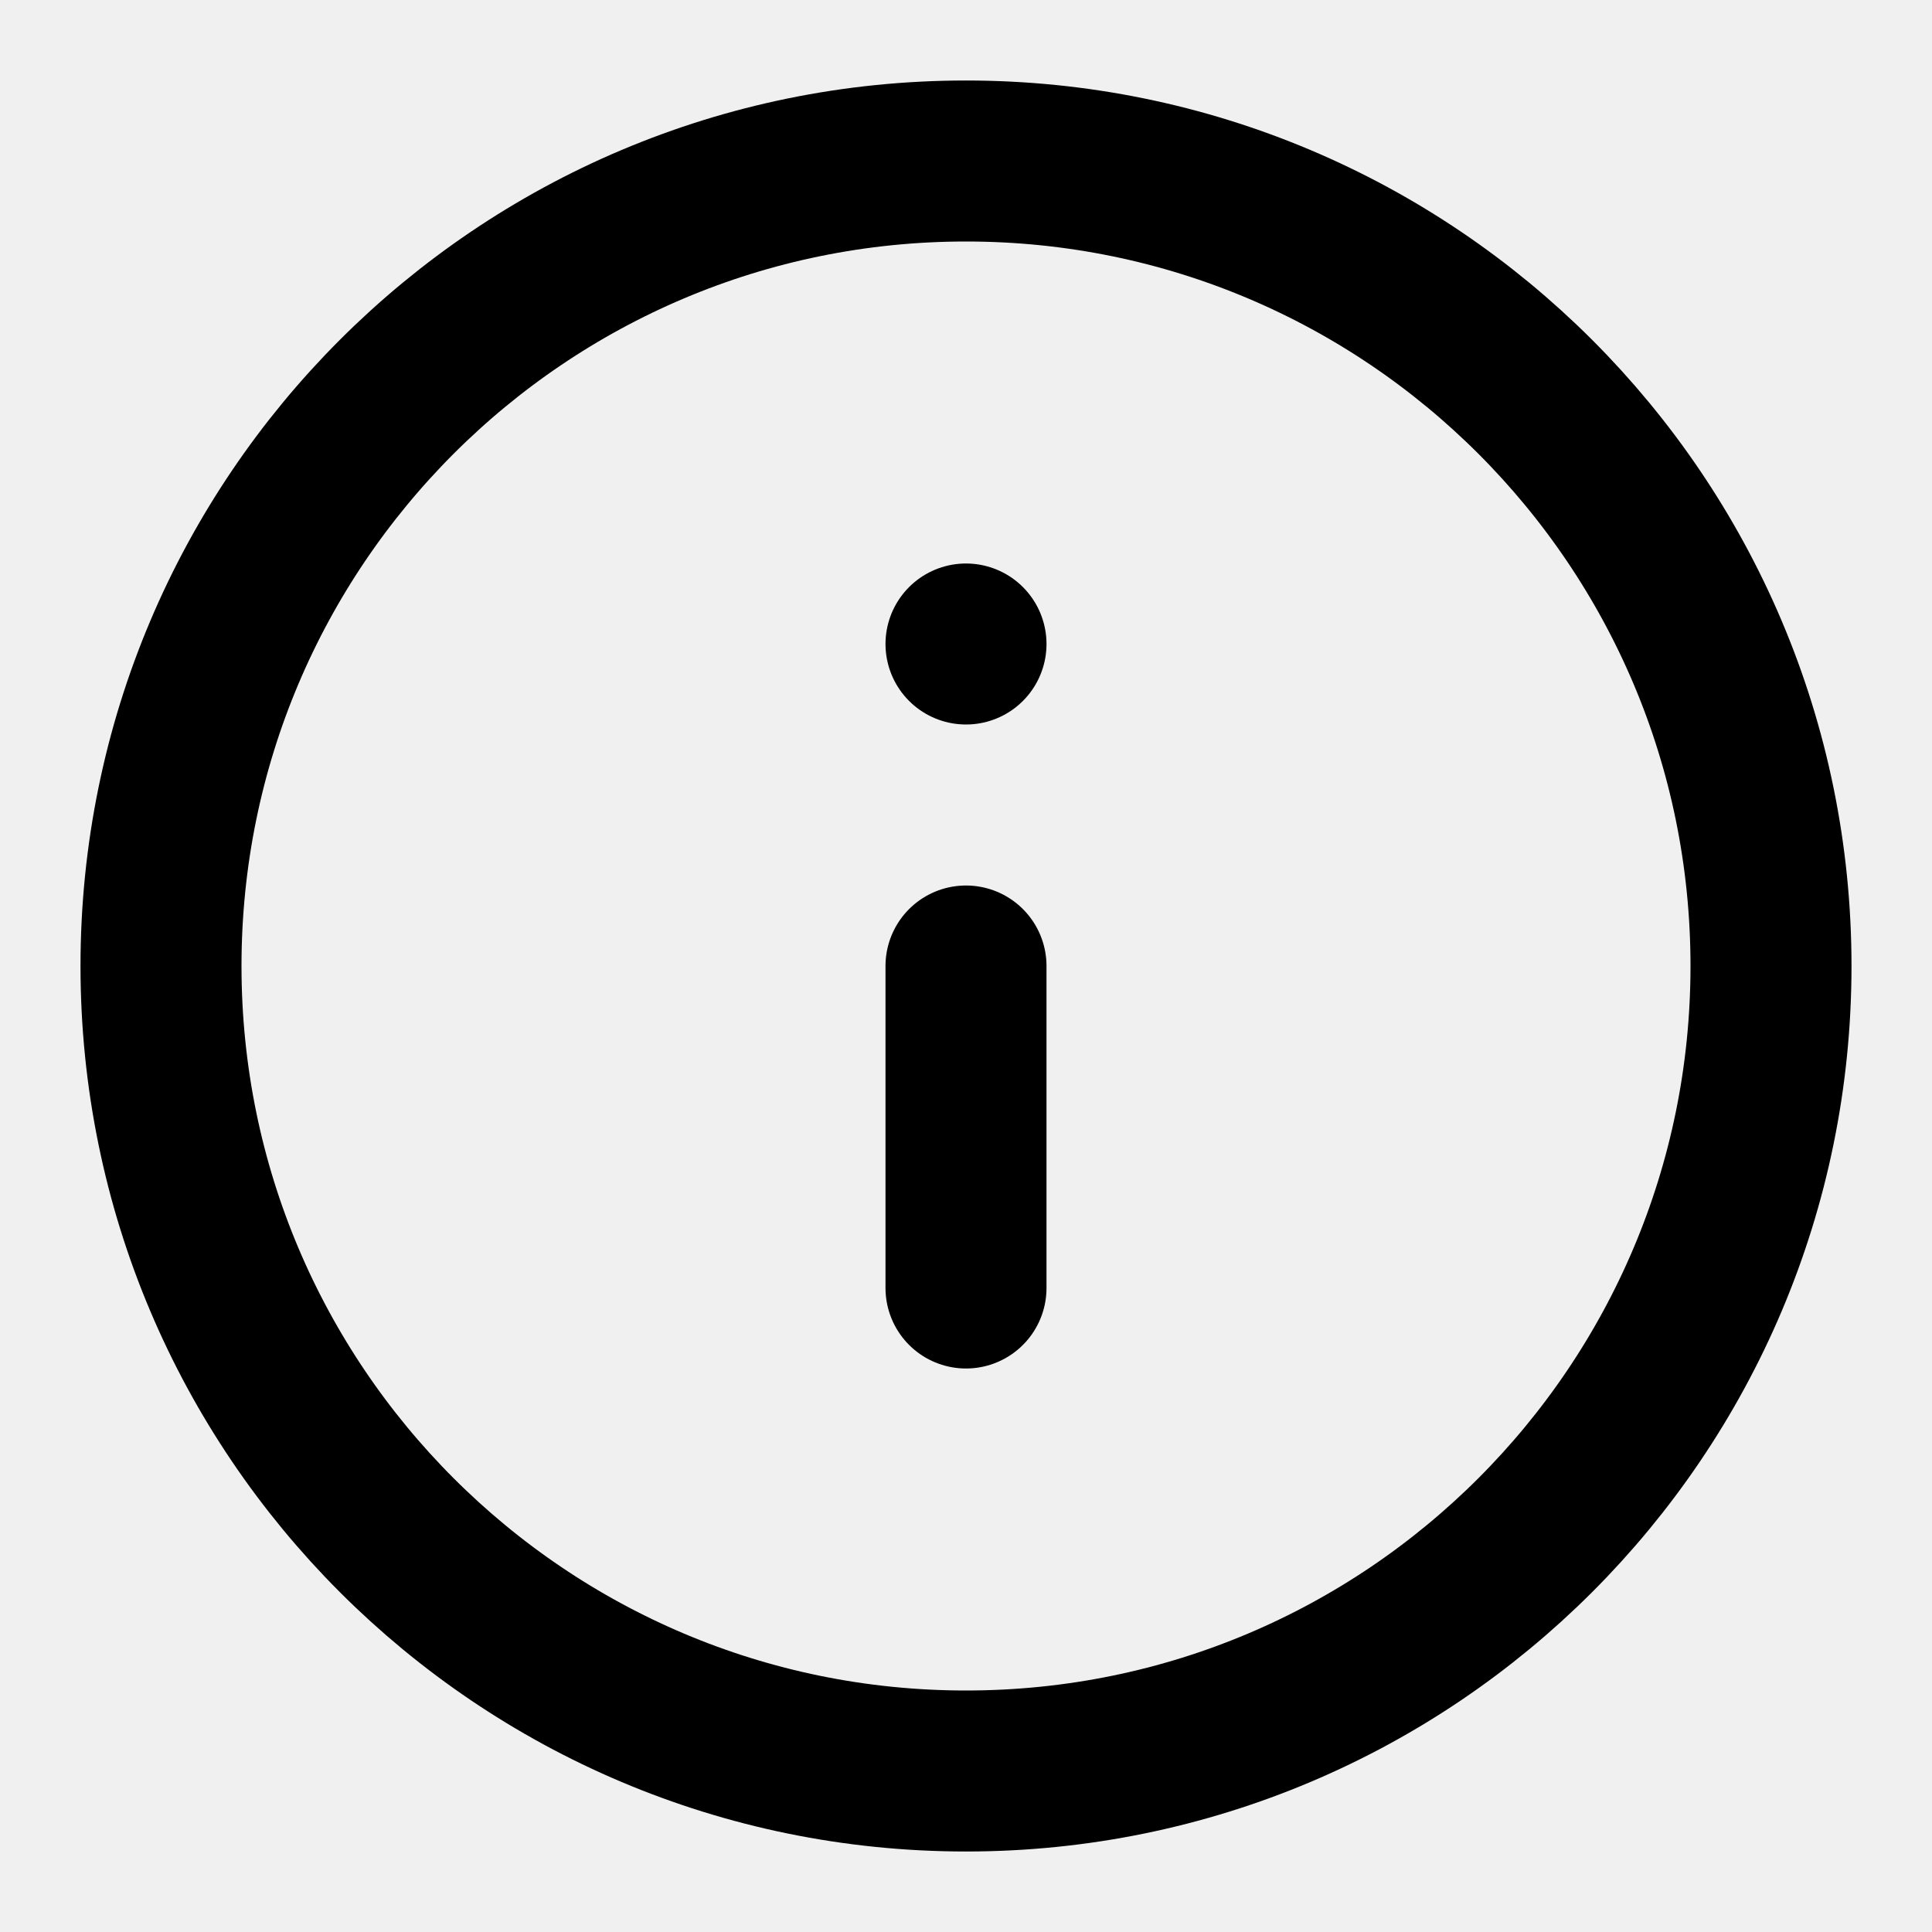
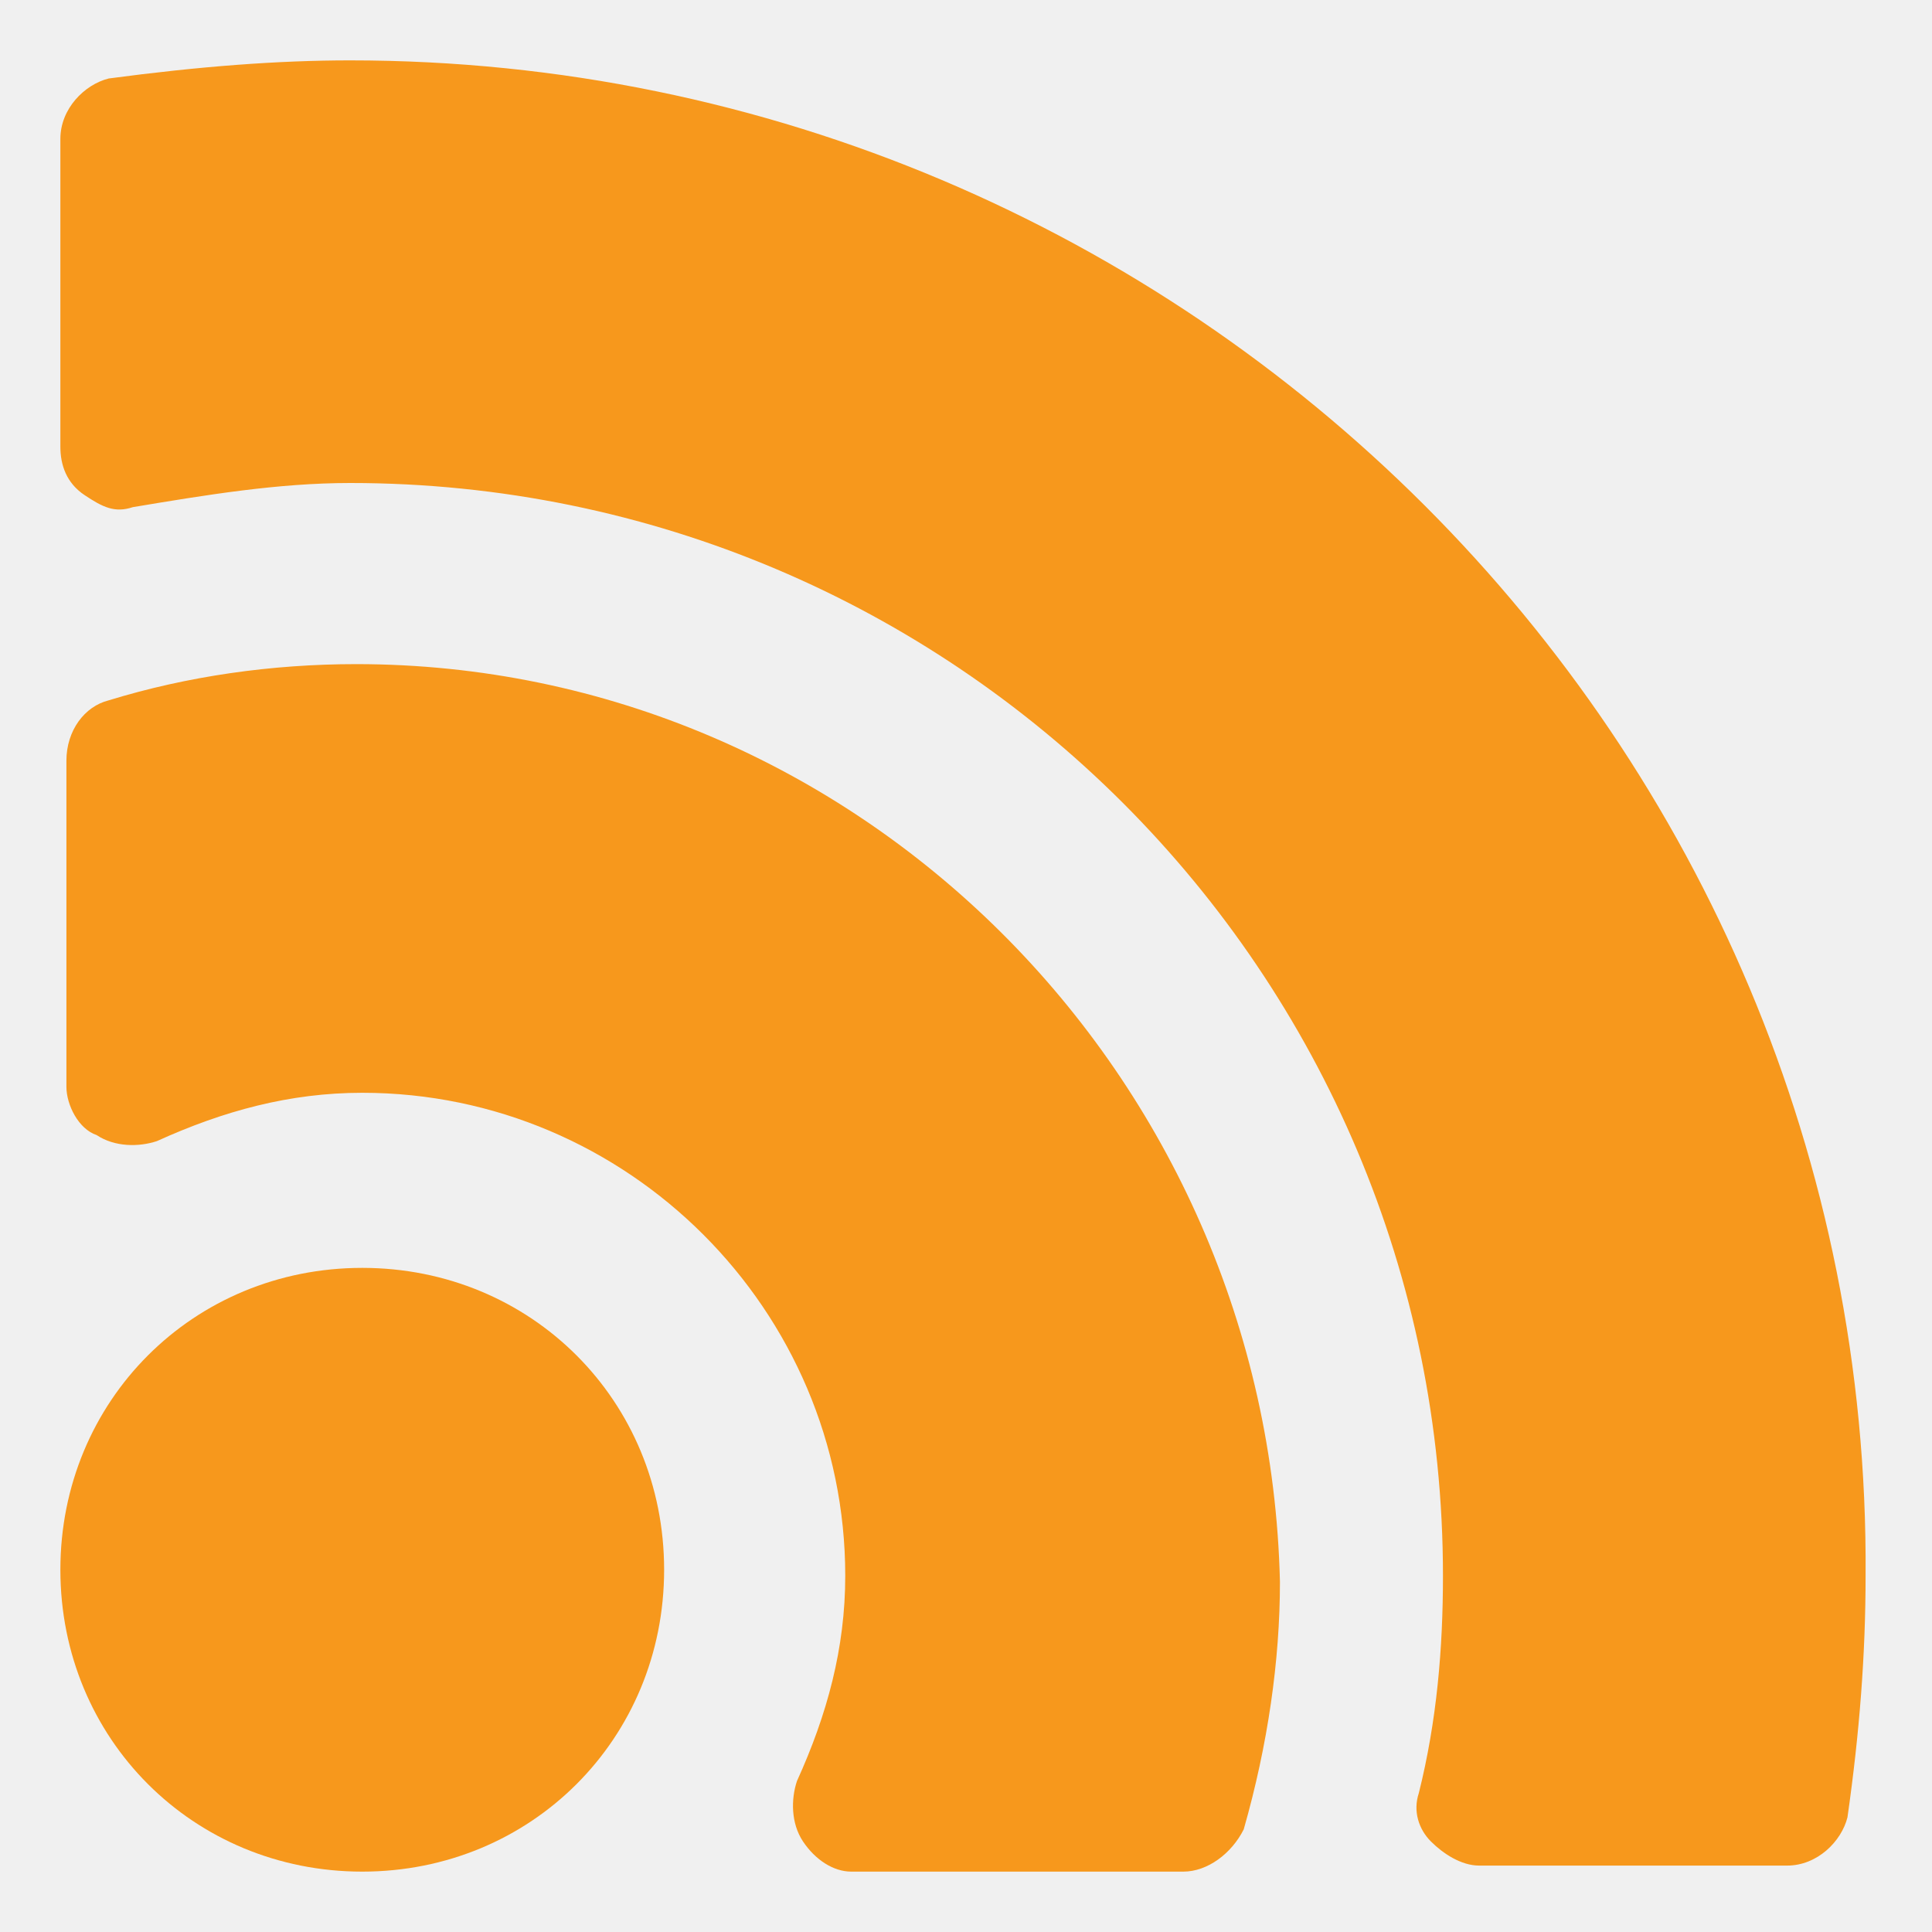
- <svg xmlns="http://www.w3.org/2000/svg" width="800px" height="800px" viewBox="0 0 24 24">
-   <g id="Complete">
-     <g id="info-circle">
-       <g>
-         <circle cx="12" cy="12" data-name="--Circle" fill="none" id="_--Circle" r="10" stroke="#000000" stroke-linecap="round" stroke-linejoin="round" stroke-width="2" />
-         <line fill="none" stroke="#000000" stroke-linecap="round" stroke-linejoin="round" stroke-width="2" x1="12" x2="12" y1="12" y2="16" />
-         <line fill="none" stroke="#000000" stroke-linecap="round" stroke-linejoin="round" stroke-width="2" x1="12" x2="12" y1="8" y2="8" />
-       </g>
+ <svg xmlns="http://www.w3.org/2000/svg" version="1.1" id="Icons" viewBox="0 0 32 32" xml:space="preserve">
+   <style type="text/css">
+ 	.st0{fill:#FFFFFF;}
+ 	.st1{fill:#3A559F;}
+ 	.st2{fill:#F4F4F4;}
+ 	.st3{fill:#FF0084;}
+ 	.st4{fill:#0063DB;}
+ 	.st5{fill:#00ACED;}
+ 	.st6{fill:#FFEC06;}
+ 	.st7{fill:#FF0000;}
+ 	.st8{fill:#25D366;}
+ 	.st9{fill:#0088FF;}
+ 	.st10{fill:#314358;}
+ 	.st11{fill:#EE6996;}
+ 	.st12{fill:#01AEF3;}
+ 	.st13{fill:#FFFEFF;}
+ 	.st14{fill:#F06A35;}
+ 	.st15{fill:#00ADEF;}
+ 	.st16{fill:#1769FF;}
+ 	.st17{fill:#1AB7EA;}
+ 	.st18{fill:#6001D1;}
+ 	.st19{fill:#E41214;}
+ 	.st20{fill:#05CE78;}
+ 	.st21{fill:#7B519C;}
+ 	.st22{fill:#FF4500;}
+ 	.st23{fill:#00F076;}
+ 	.st24{fill:#FFC900;}
+ 	.st25{fill:#00D6FF;}
+ 	.st26{fill:#FF3A44;}
+ 	.st27{fill:#FF6A36;}
+ 	.st28{fill:#0061FE;}
+ 	.st29{fill:#F7981C;}
+ 	.st30{fill:#EE1B22;}
+ 	.st31{fill:#EF3561;}
+ 	.st32{fill:none;stroke:#FFFFFF;stroke-width:2;stroke-miterlimit:10;}
+ 	.st33{fill:#0097D3;}
+ 	.st34{fill:#01308A;}
+ 	.st35{fill:#019CDE;}
+ 	.st36{fill:#FFD049;}
+ 	.st37{fill:#16A05D;}
+ 	.st38{fill:#4486F4;}
+ 	.st39{fill:none;}
+ 	.st40{fill:#34A853;}
+ 	.st41{fill:#4285F4;}
+ 	.st42{fill:#FBBC05;}
+ 	.st43{fill:#EA4335;}
+ </style>
+   <g>
+     <g>
+       <path class="st29" d="M6,21c-2.8,0-5,2.2-5,5s2.2,5,5,5s5-2.2,5-5S8.8,21,6,21z" />
+       <path class="st29" d="M5.8,1c-1.2,0-2.5,0.1-4,0.3C1.4,1.4,1,1.8,1,2.3v5.1c0,0.3,0.1,0.6,0.4,0.8s0.5,0.3,0.8,0.2    c1.2-0.2,2.4-0.4,3.6-0.4c10,0,18.1,8.1,18.1,18.1c0,1.2-0.1,2.4-0.4,3.6c-0.1,0.3,0,0.6,0.2,0.8c0.2,0.2,0.5,0.4,0.8,0.4h5.1    c0.5,0,0.9-0.4,1-0.8c0.2-1.4,0.3-2.7,0.3-4C31,12.3,19.7,1,5.8,1z" />
+       <path class="st29" d="M5.9,11c-1.4,0-2.8,0.2-4.1,0.6c-0.4,0.1-0.7,0.5-0.7,1V18c0,0.3,0.2,0.7,0.5,0.8c0.3,0.2,0.7,0.2,1,0.1    c1.1-0.5,2.2-0.8,3.4-0.8c4.4,0,8,3.6,8,8c0,1.2-0.3,2.3-0.8,3.4c-0.1,0.3-0.1,0.7,0.1,1c0.2,0.3,0.5,0.5,0.8,0.5h5.5    c0.4,0,0.8-0.3,1-0.7c0.4-1.4,0.6-2.8,0.6-4.1C21,17.8,14.2,11,5.9,11z" />
    </g>
  </g>
</svg>
